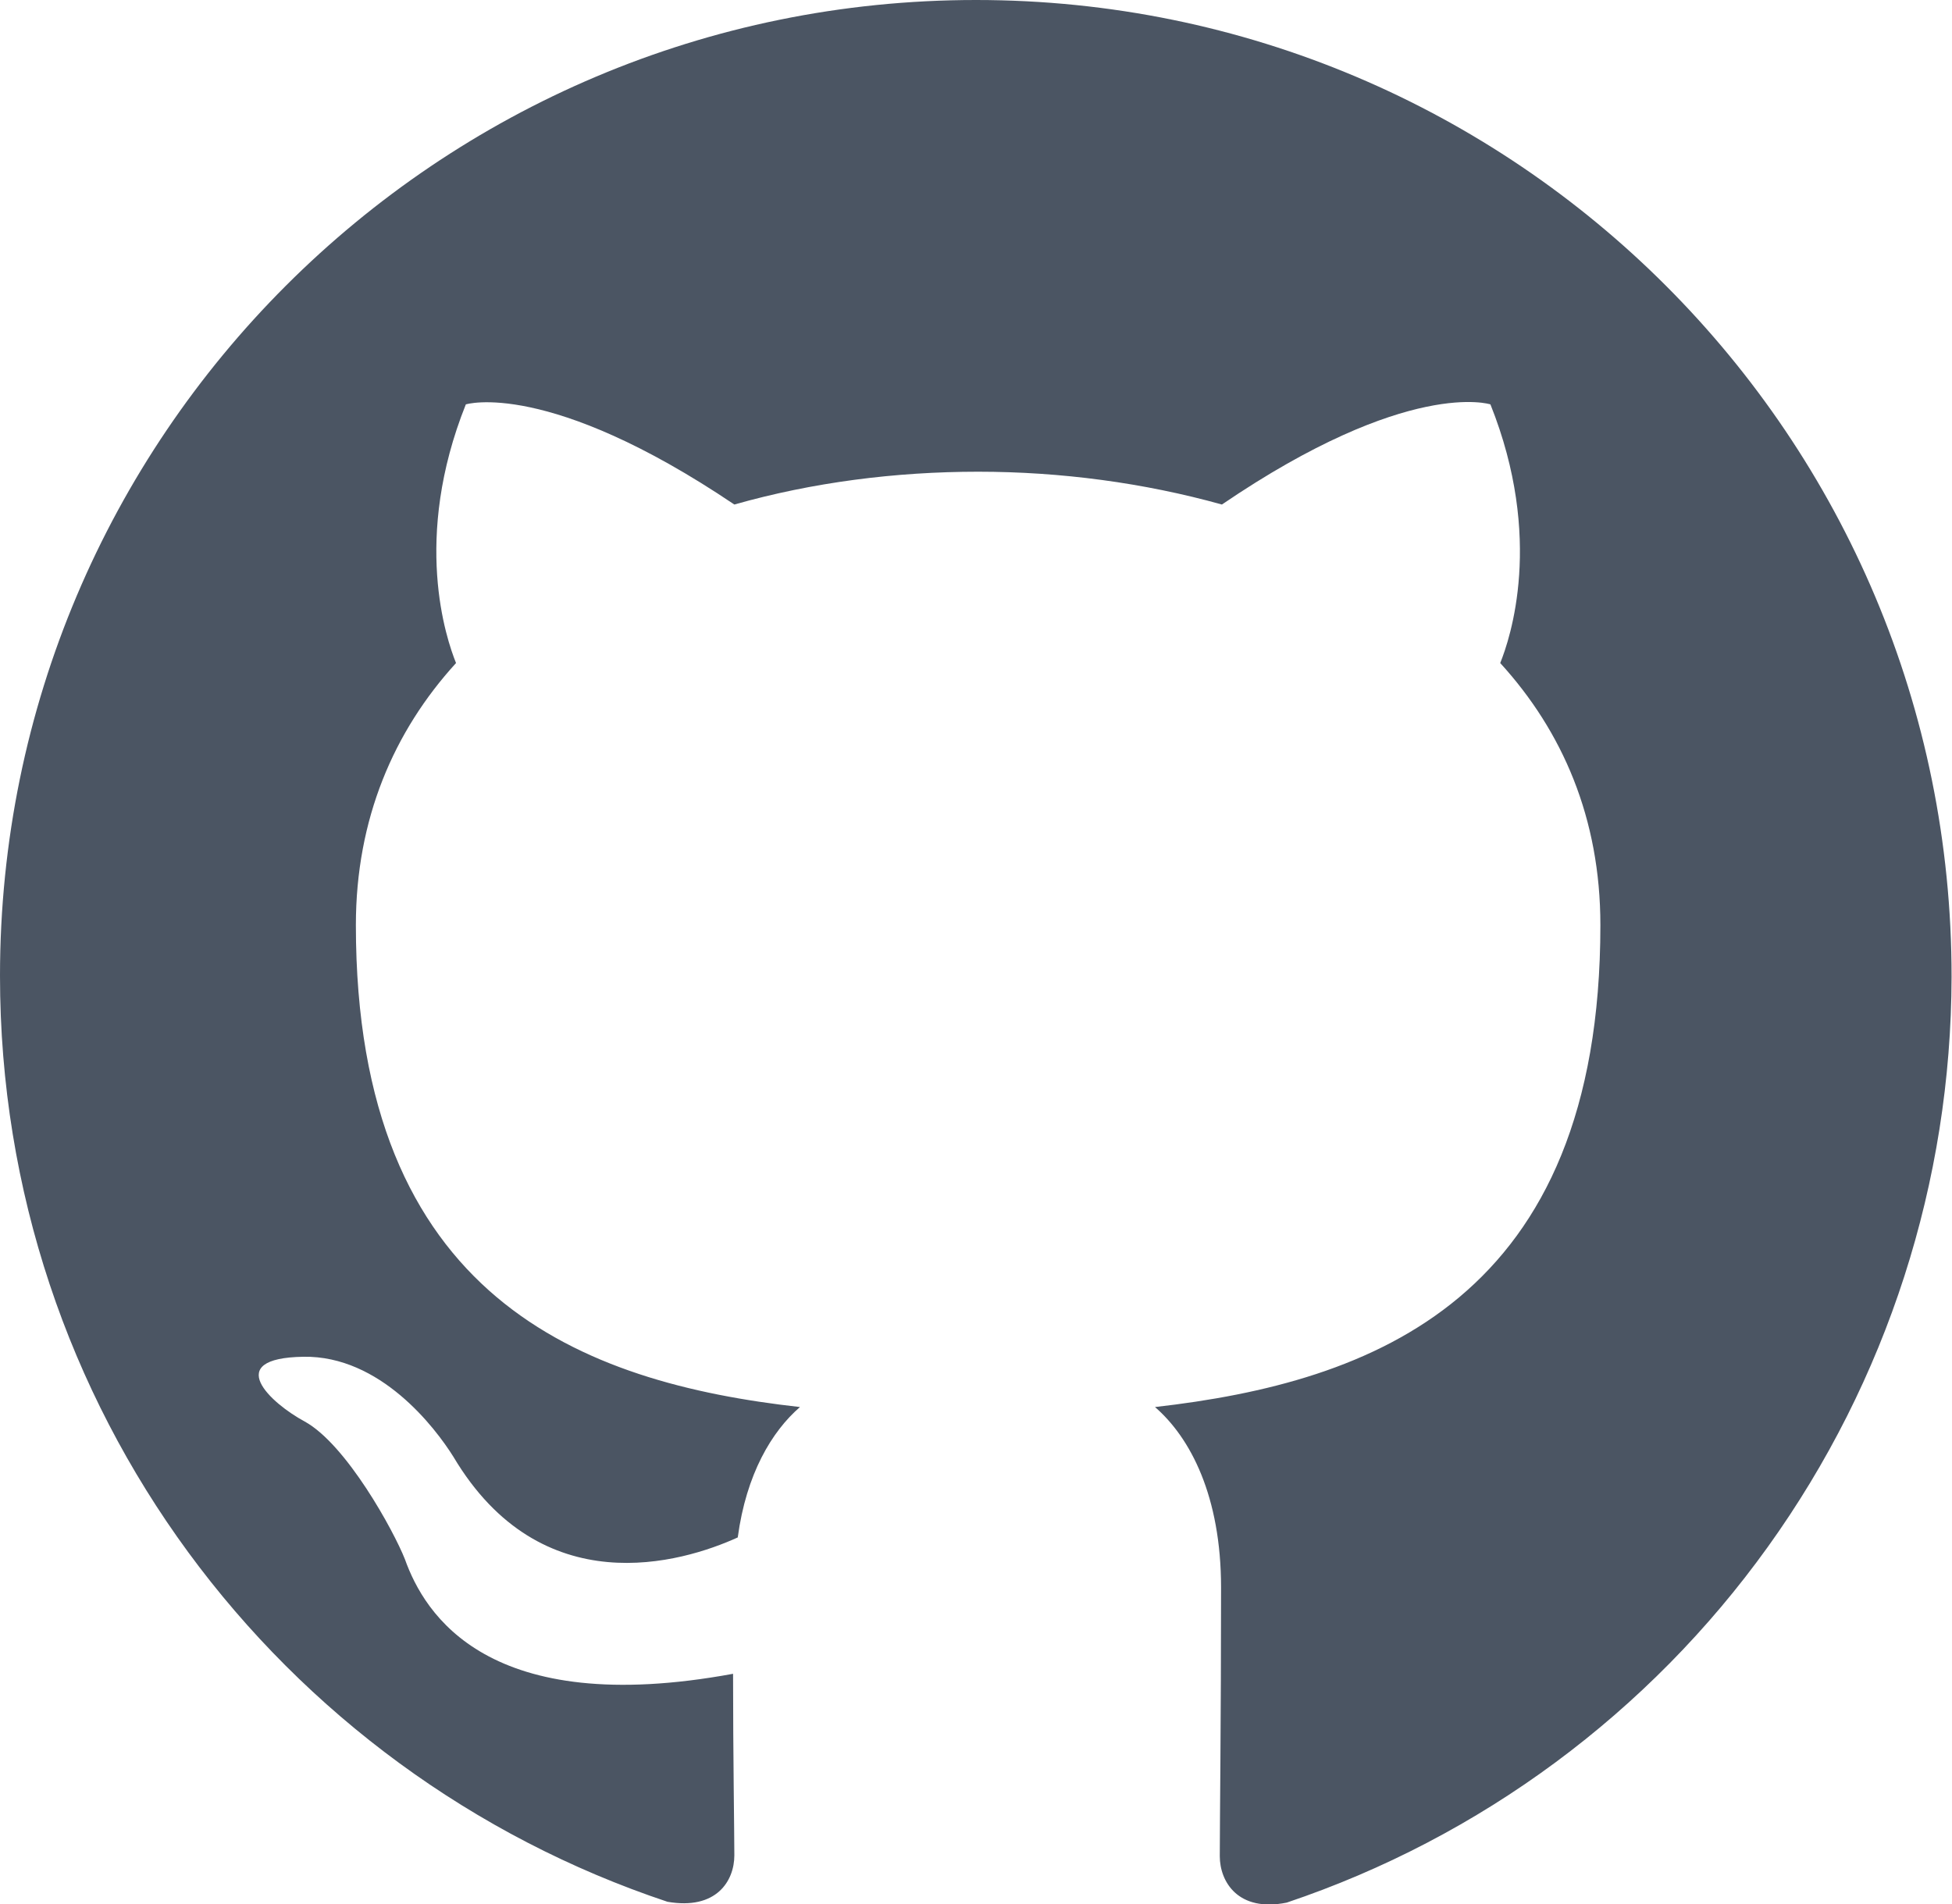
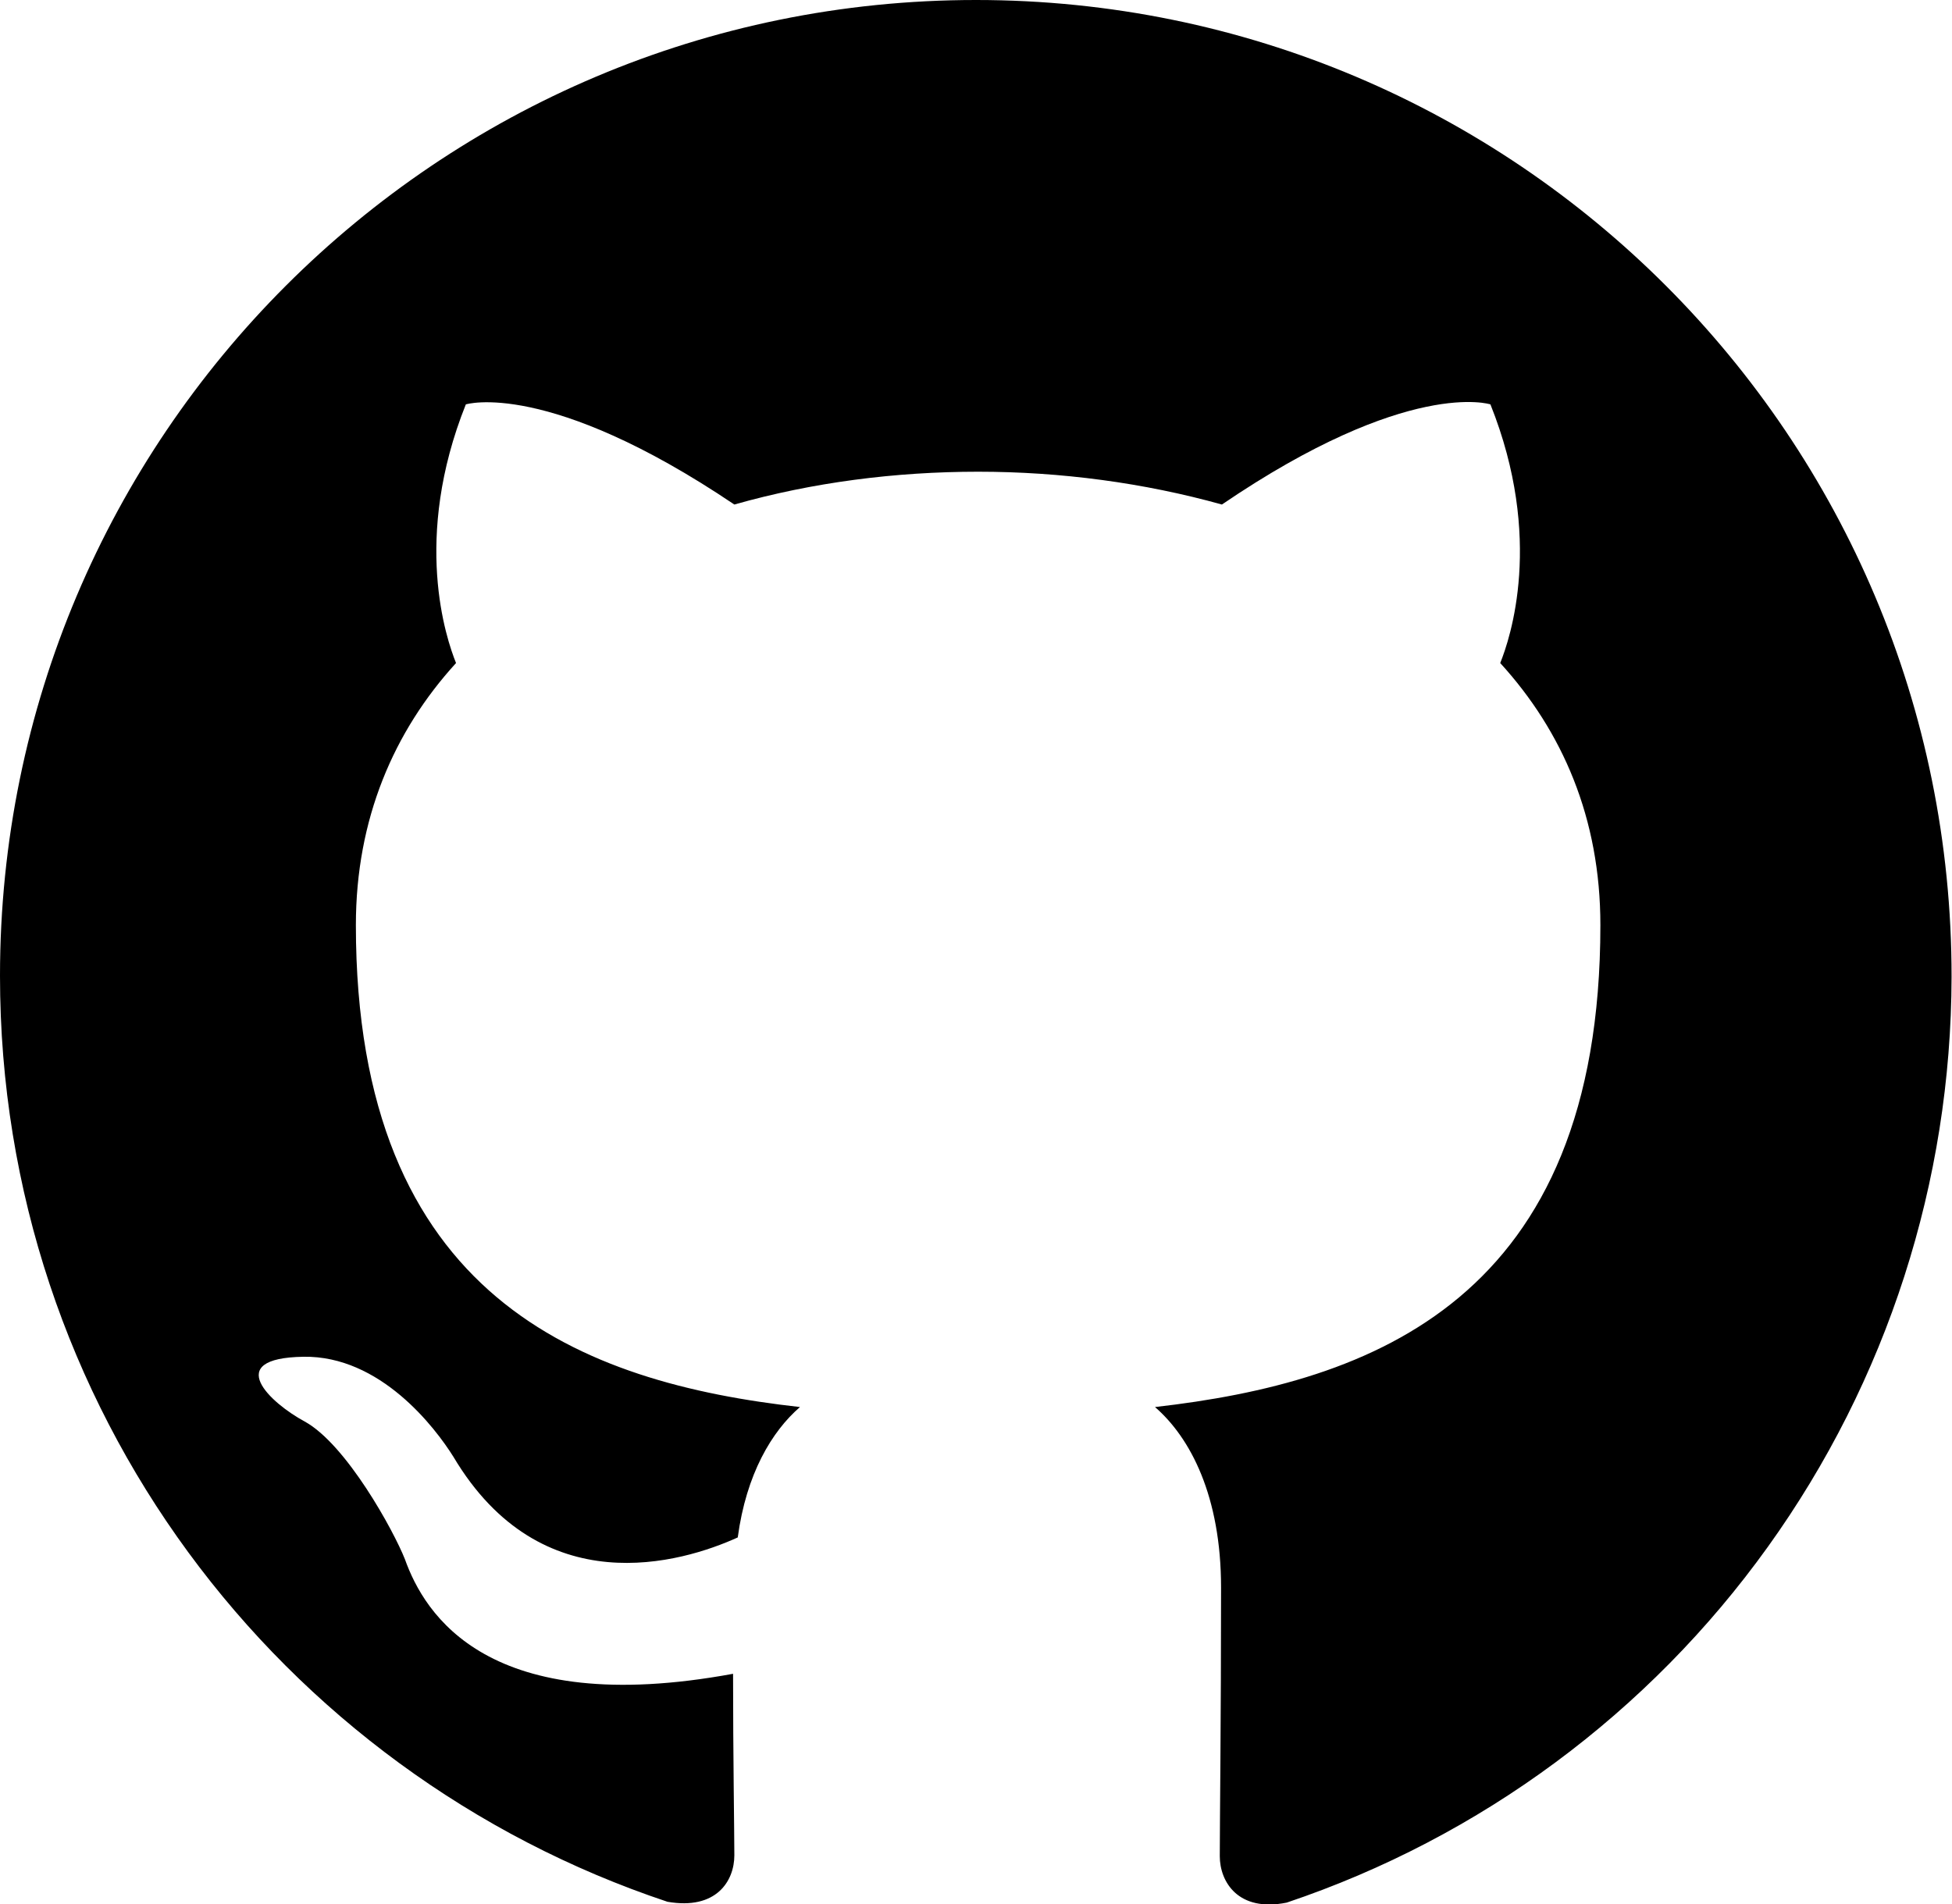
<svg xmlns="http://www.w3.org/2000/svg" id="Layer_2" viewBox="0 0 45.8 44.67">
  <defs>
    <style>
      .cls-1 {
-         fill: #4b5563;
+         fill: "currentColor";
        fill-rule: evenodd;
      }
    </style>
  </defs>
  <g id="Layer_1-2" data-name="Layer_1">
    <g id="_ð_x9F__xA6__x86__icon__x22_mark_github_x22_" data-name="ð_x9F__xA6__x86__icon__x22_mark_github_x22_">
      <path id="Vector" class="cls-1" d="M22.9,0C10.25,0,0,10.25,0,22.9c0,10.13,6.55,18.69,15.66,21.73,1.15.2,1.57-.49,1.57-1.09,0-.54-.03-2.35-.03-4.26-5.75,1.06-7.24-1.4-7.7-2.69-.26-.66-1.37-2.69-2.35-3.23-.8-.43-1.95-1.49-.03-1.52,1.8-.03,3.09,1.66,3.52,2.35,2.06,3.46,5.35,2.49,6.67,1.89.2-1.49.8-2.49,1.46-3.06-5.1-.57-10.42-2.55-10.42-11.31,0-2.49.89-4.55,2.35-6.15-.23-.57-1.03-2.92.23-6.07,0,0,1.92-.6,6.3,2.35,1.83-.52,3.78-.77,5.72-.77s3.89.26,5.72.77c4.38-2.98,6.3-2.35,6.3-2.35,1.26,3.15.46,5.5.23,6.07,1.46,1.6,2.35,3.64,2.35,6.15,0,8.79-5.35,10.73-10.45,11.31.83.72,1.55,2.09,1.55,4.24,0,3.06-.03,5.52-.03,6.3,0,.6.43,1.32,1.57,1.09,4.55-1.53,8.5-4.46,11.29-8.35,2.8-3.9,4.3-8.57,4.31-13.37C45.8,10.25,35.55,0,22.9,0Z" />
    </g>
  </g>
</svg>
